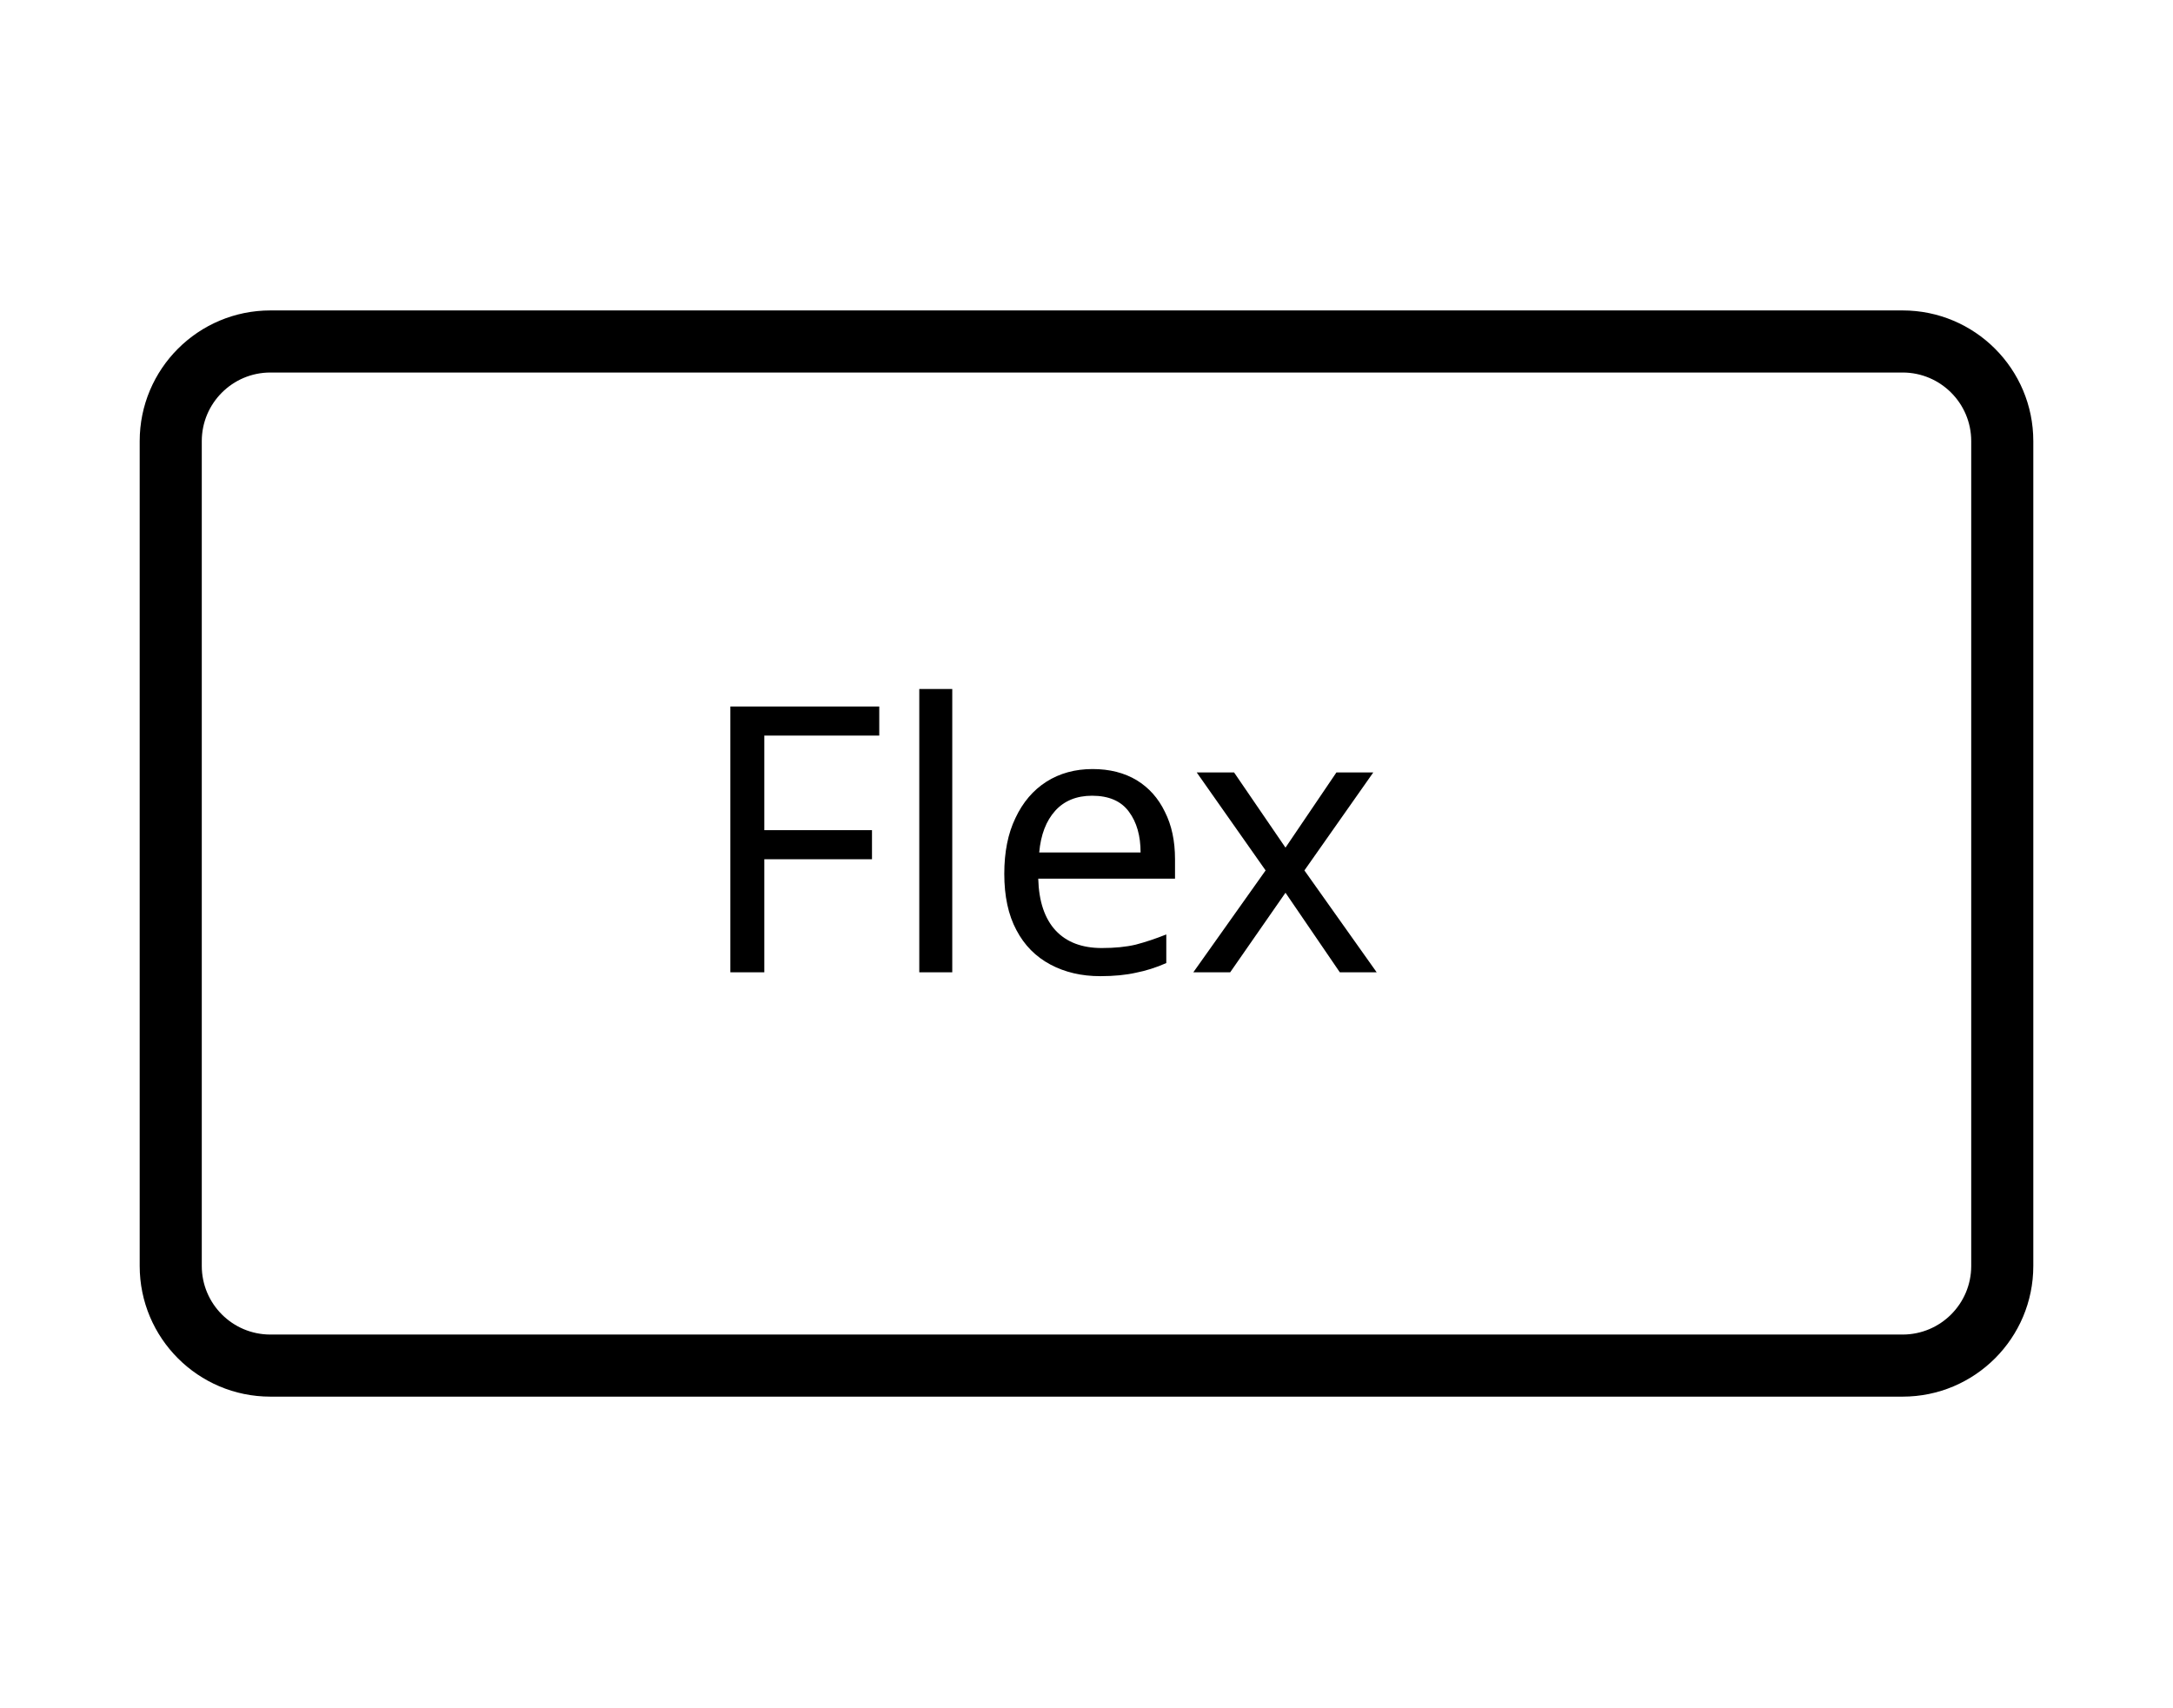
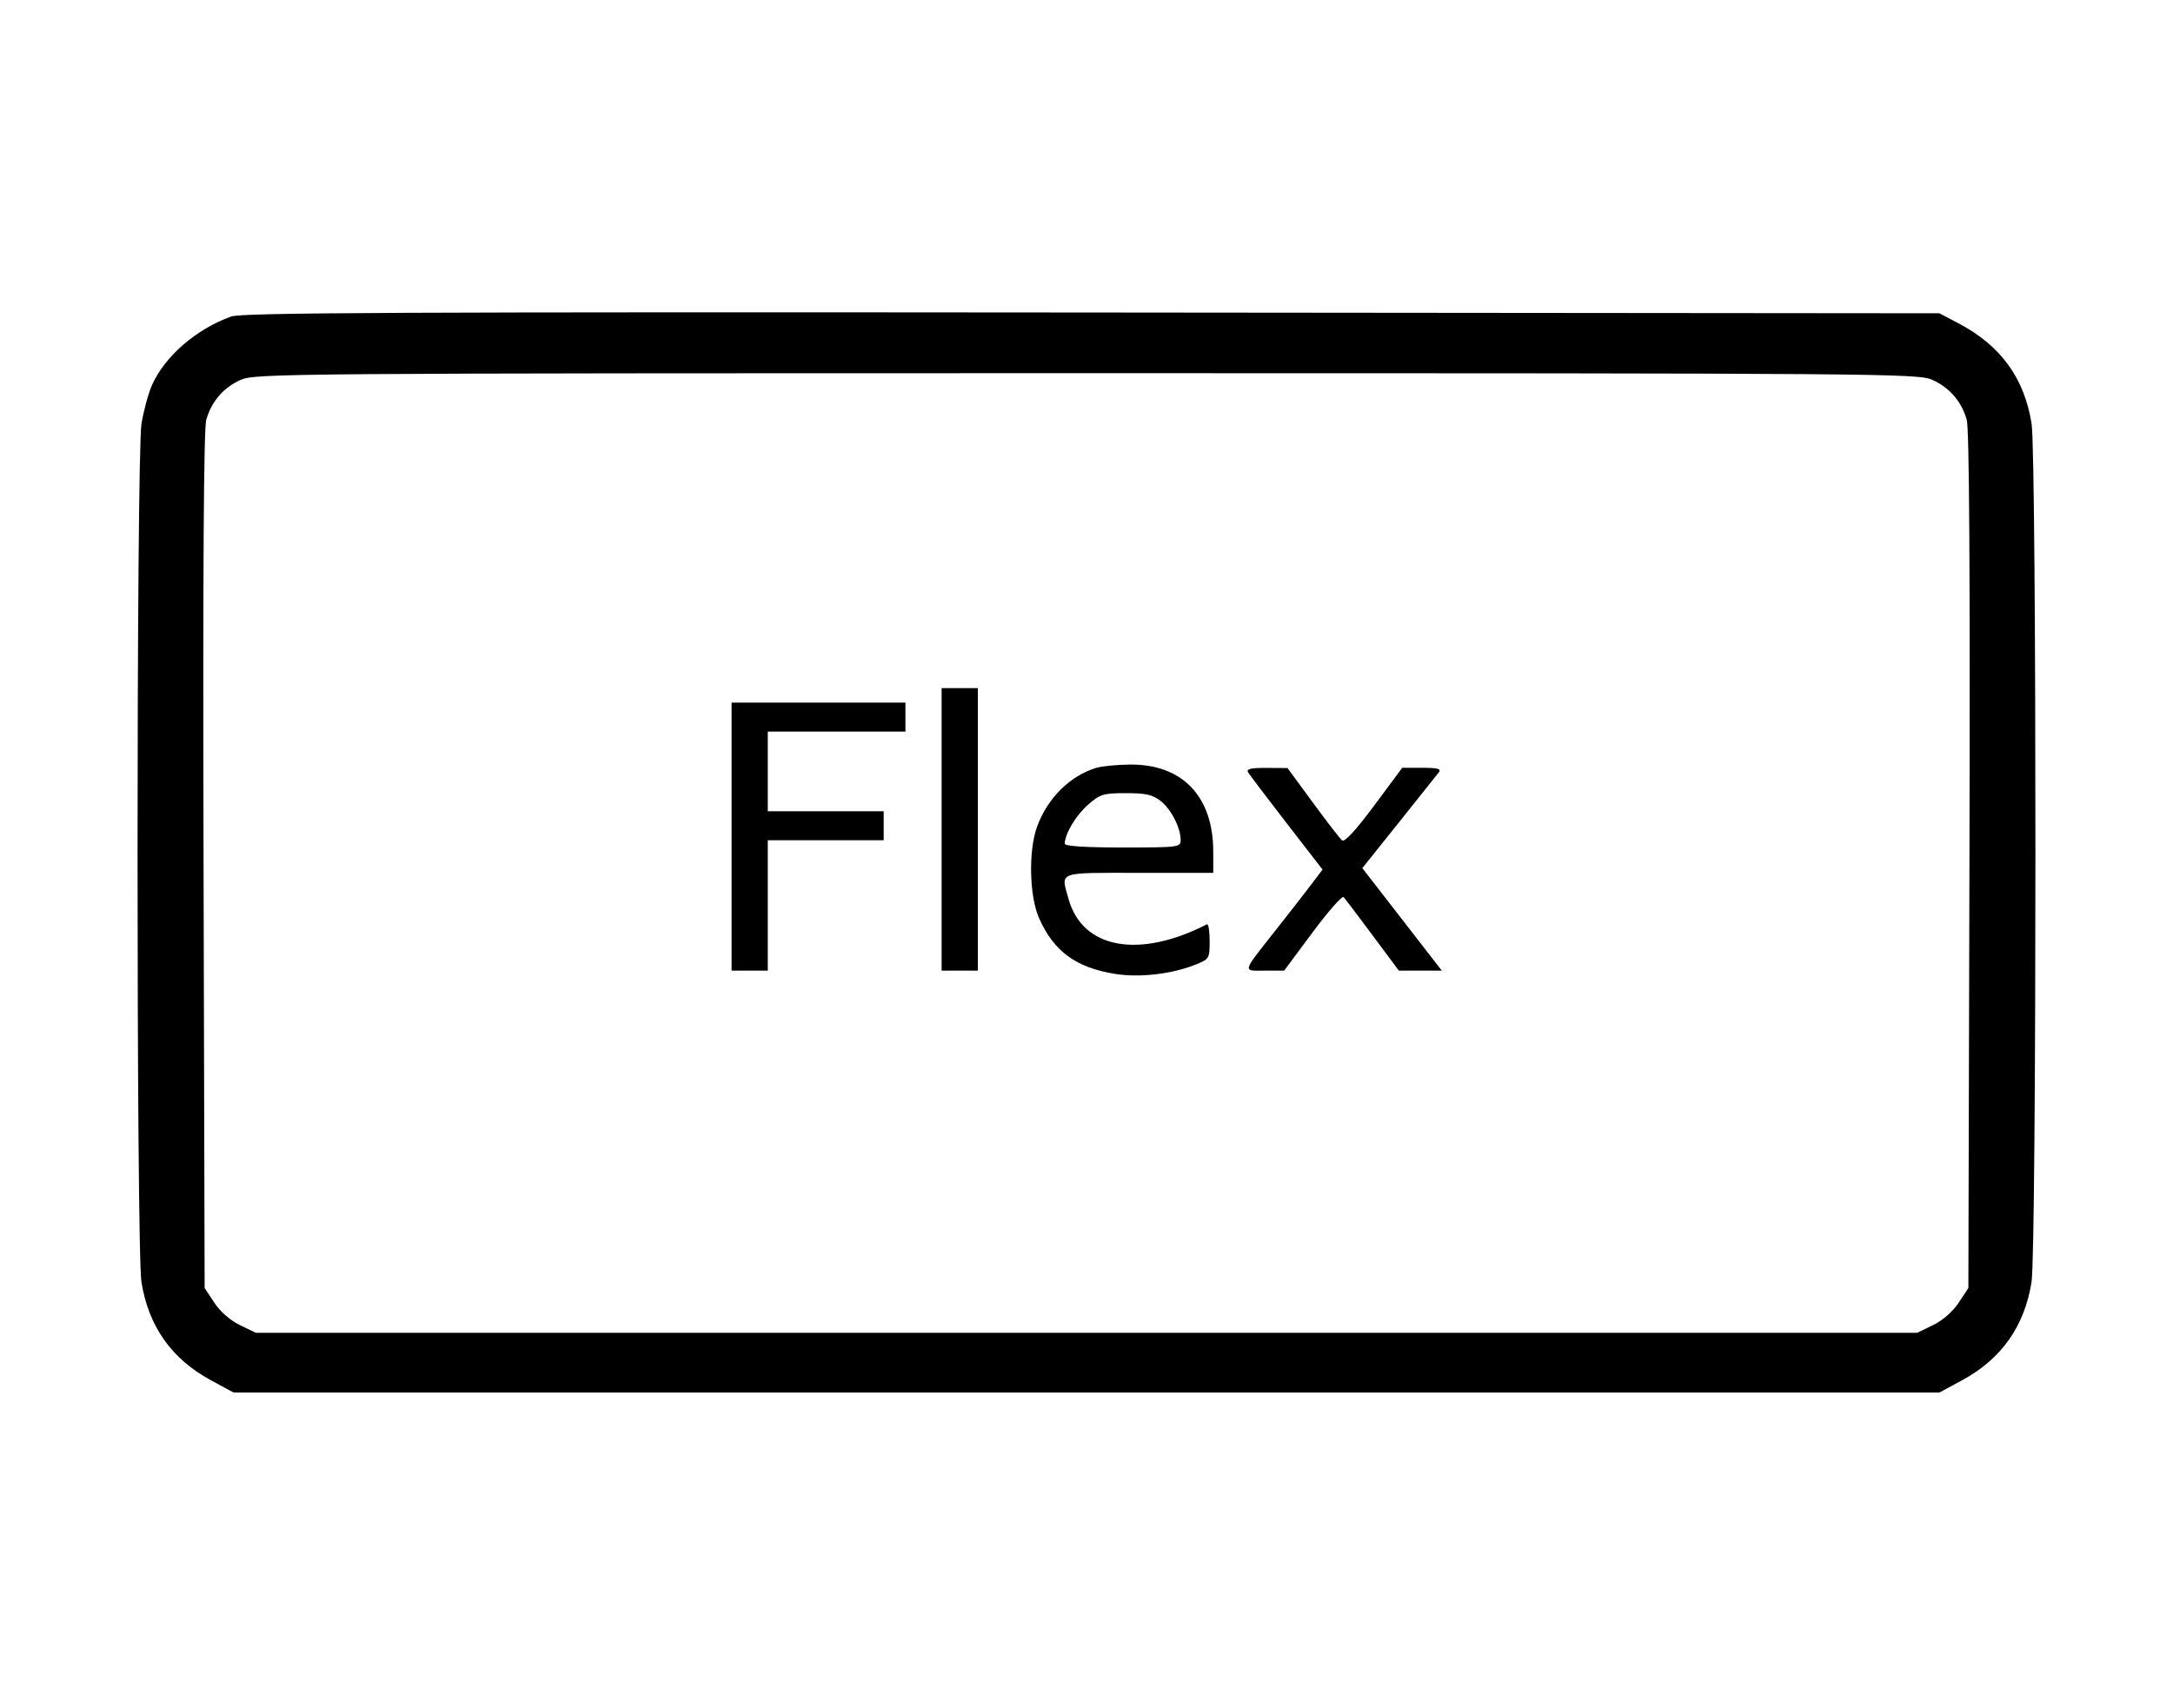
<svg xmlns="http://www.w3.org/2000/svg" id="a" version="1.1" viewBox="0 0 70 55">
-   <defs id="defs4">
-     <style id="style2">.b{letter-spacing:0}</style>
-   </defs>
-   <path id="path6" d="M61.29 12c1.22 0 2.21.99 2.21 2.21v26.57c0 1.22-.99 2.21-2.21 2.21H8.71a2.21 2.21 0 0 1-2.21-2.21V14.21c0-1.22.99-2.21 2.21-2.21h52.58m0-2H8.71a4.21 4.21 0 0 0-4.21 4.21v26.57a4.21 4.21 0 0 0 4.21 4.21h52.58a4.21 4.21 0 0 0 4.21-4.21V14.21A4.21 4.21 0 0 0 61.29 10Z" />
-   <text id="text12" x="22.37" y="31.32" style="font-family:DBSans-Bold,DB Sans;font-size:12px">Flex</text>
+   <path d="M7.448 10.195 C 6.320 10.600,5.306 11.479,4.894 12.411 C 4.777 12.676,4.626 13.234,4.558 13.651 C 4.390 14.687,4.388 40.250,4.557 41.300 C 4.784 42.723,5.527 43.775,6.788 44.459 L 7.525 44.858 35.000 44.858 L 62.475 44.858 63.212 44.459 C 64.473 43.775,65.216 42.723,65.443 41.300 C 65.609 40.266,65.610 14.695,65.445 13.650 C 65.212 12.180,64.451 11.133,63.098 10.420 L 62.475 10.092 35.175 10.067 C 12.912 10.047,7.796 10.071,7.448 10.195 M62.251 12.238 C 62.807 12.490,63.184 12.929,63.355 13.520 C 63.438 13.806,63.466 18.377,63.443 27.717 L 63.408 41.492 63.095 41.965 C 62.907 42.250,62.579 42.537,62.271 42.686 L 61.760 42.933 35.000 42.933 L 8.240 42.933 7.729 42.686 C 7.421 42.537,7.093 42.250,6.905 41.965 L 6.592 41.492 6.557 27.717 C 6.534 18.377,6.562 13.806,6.645 13.520 C 6.816 12.929,7.193 12.490,7.749 12.238 C 8.208 12.030,9.185 12.022,35.000 12.022 C 60.815 12.022,61.792 12.030,62.251 12.238 M30.333 26.717 L 30.333 31.267 30.917 31.267 L 31.500 31.267 31.500 26.717 L 31.500 22.167 30.917 22.167 L 30.333 22.167 30.333 26.717 M23.567 26.950 L 23.567 31.267 24.150 31.267 L 24.733 31.267 24.733 29.167 L 24.733 27.067 26.600 27.067 L 28.467 27.067 28.467 26.600 L 28.467 26.133 26.600 26.133 L 24.733 26.133 24.733 24.850 L 24.733 23.567 26.950 23.567 L 29.167 23.567 29.167 23.100 L 29.167 22.633 26.367 22.633 L 23.567 22.633 23.567 26.950 M35.322 24.733 C 34.470 24.989,33.746 25.707,33.409 26.627 C 33.126 27.400,33.157 28.865,33.472 29.577 C 33.945 30.645,34.658 31.169,35.919 31.372 C 36.710 31.499,37.743 31.381,38.507 31.075 C 38.956 30.896,38.967 30.878,38.967 30.311 C 38.967 29.992,38.927 29.751,38.879 29.775 C 36.691 30.897,34.867 30.563,34.422 28.959 C 34.172 28.061,34.021 28.117,36.692 28.117 L 39.083 28.117 39.083 27.431 C 39.083 25.653,38.087 24.613,36.400 24.629 C 35.983 24.633,35.498 24.680,35.322 24.733 M40.206 24.879 C 40.254 24.959,40.813 25.697,41.448 26.518 L 42.603 28.011 42.278 28.443 C 42.100 28.681,41.581 29.348,41.125 29.925 C 39.988 31.366,40.016 31.267,40.743 31.267 L 41.367 31.267 42.283 30.035 C 42.787 29.357,43.237 28.845,43.284 28.897 C 43.330 28.949,43.749 29.504,44.215 30.129 L 45.062 31.267 45.754 31.267 L 46.446 31.267 45.654 30.246 C 45.219 29.684,44.643 28.942,44.374 28.595 L 43.885 27.965 45.062 26.495 C 45.709 25.687,46.289 24.959,46.350 24.879 C 46.436 24.767,46.315 24.733,45.817 24.733 L 45.172 24.733 44.264 25.954 C 43.671 26.752,43.313 27.139,43.232 27.071 C 43.164 27.014,42.741 26.466,42.292 25.854 L 41.475 24.741 40.797 24.737 C 40.286 24.734,40.141 24.769,40.206 24.879 M37.390 25.803 C 37.729 26.070,38.033 26.665,38.033 27.063 C 38.033 27.291,37.965 27.300,36.167 27.300 C 34.961 27.300,34.300 27.257,34.300 27.180 C 34.300 26.867,34.656 26.269,35.045 25.927 C 35.440 25.581,35.540 25.550,36.272 25.550 C 36.912 25.550,37.132 25.600,37.390 25.803 " stroke="none" fill-rule="evenodd" fill="black" />
</svg>
